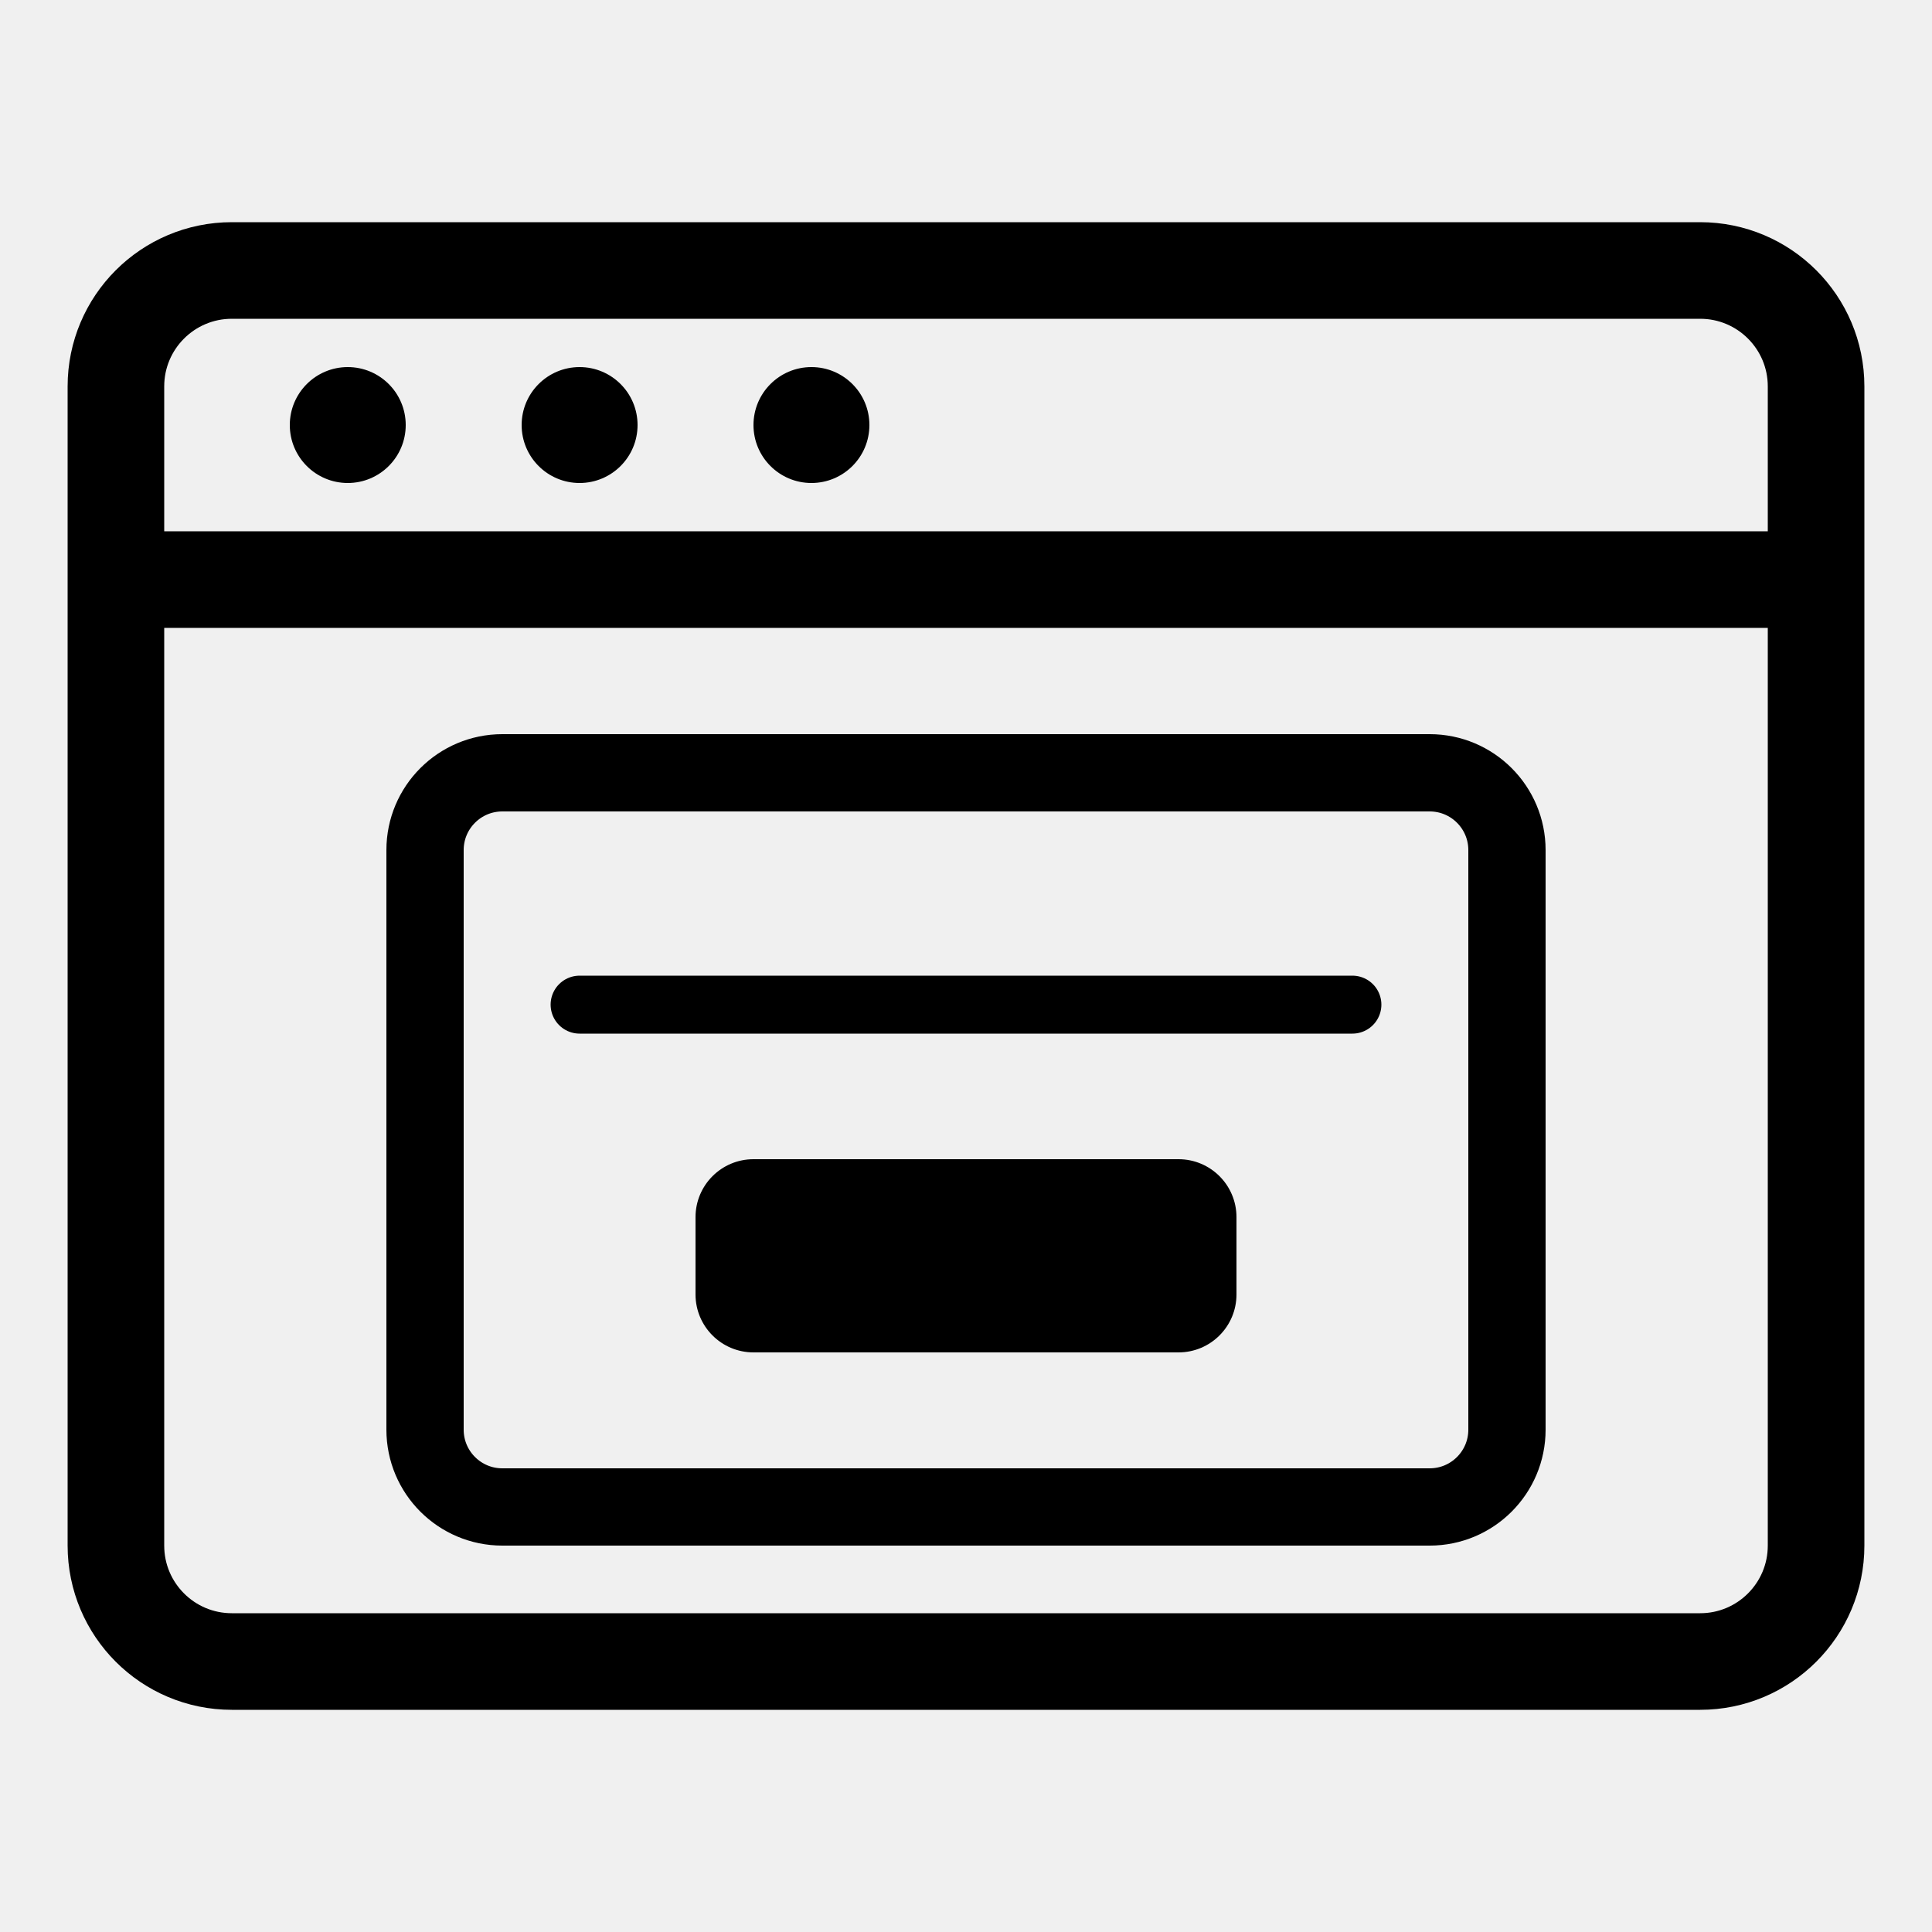
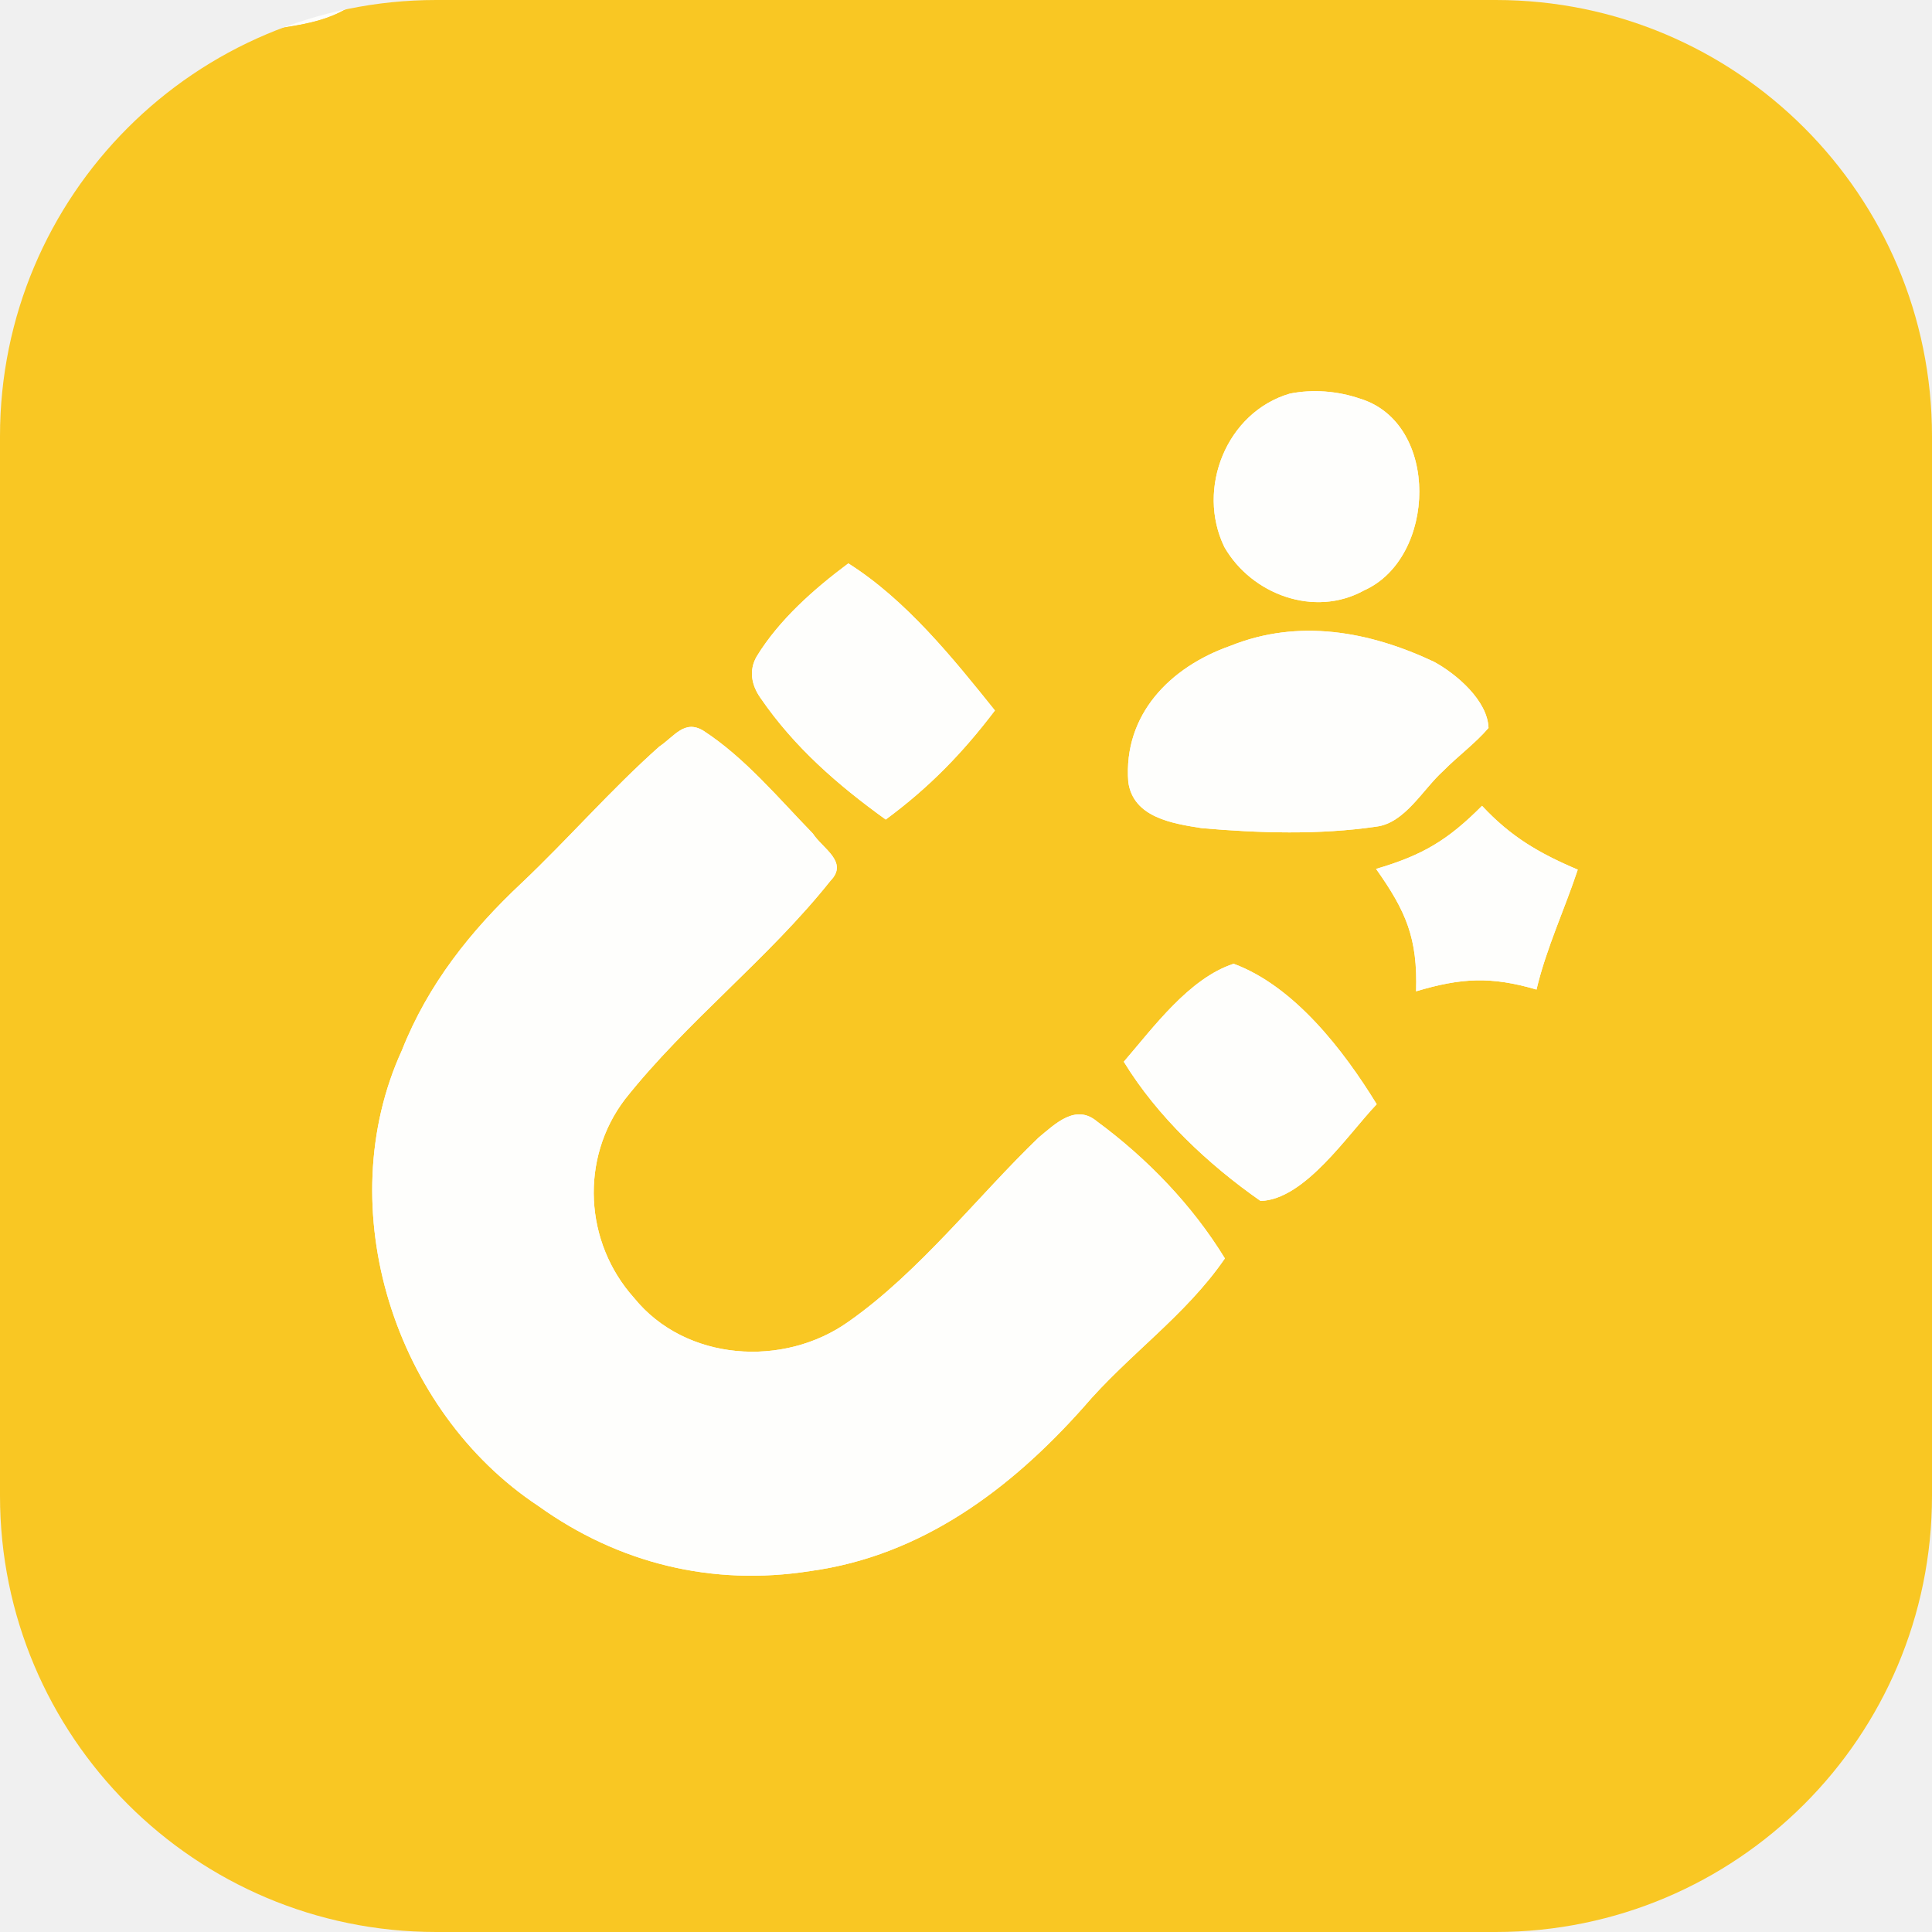
- <svg xmlns="http://www.w3.org/2000/svg" viewBox="0 0 100 100">
-   <rect x="6" y="14" width="88" height="72" rx="6" ry="6" fill="none" stroke="currentColor" stroke-width="5" />
-   <line x1="6" y1="30" x2="94" y2="30" stroke="currentColor" stroke-width="5" />
-   <circle cx="18" cy="22" r="3" fill="currentColor" />
-   <circle cx="30" cy="22" r="3" fill="currentColor" />
-   <circle cx="42" cy="22" r="3" fill="currentColor" />
-   <rect x="22" y="40" width="56" height="38" rx="4" ry="4" fill="none" stroke="currentColor" stroke-width="4" />
-   <line x1="30" y1="52" x2="70" y2="52" stroke="currentColor" stroke-width="3" stroke-linecap="round" />
-   <rect x="36" y="60" width="28" height="10" rx="3" ry="3" fill="currentColor" />
+ <svg xmlns="http://www.w3.org/2000/svg" xmlns:xlink="http://www.w3.org/1999/xlink" width="155px" height="155px" viewBox="0 0 155 155" version="1.1">
+   <defs>
+     <rect id="path-1" x="0" y="0" width="155" height="155" rx="35" />
+   </defs>
+   <g id="Page-1" stroke="none" stroke-width="1" fill="none" fill-rule="evenodd">
+     <g id="Group-2">
+       <mask id="mask-2" fill="white">
+         <use xlink:href="#path-1" />
+       </mask>
+       <g id="Rectangle" />
+       <g id="icon" mask="url(#mask-2)" fill-rule="nonzero">
+         <g id="Group" fill="#000000">
+           <g id="p0-link" stroke="#FEFEFC">
+             <path d="M0,0 L28.83,0 C26.02,2.22 22.96,1.96 19.62,2.8 C14.28,3.84 9.51,6.95 6.48,11.48 C4.04,15.15 2.31,19.25 0,23.01 L0,0 Z" id="p0" />
+           </g>
+           <g id="p1-link" stroke="#F9C723">
+             <path d="M28.83,0 L130.47,0 C136.81,1.87 142.75,3.64 147.71,8.26 C153.19,12.81 154.86,19.21 157,25.71 L157,135.04 C153.22,138.81 151.28,143.77 147.52,147.54 C142.15,153.12 134.73,155.92 127.04,155.9 C95.03,155.9 63.01,155.9 31,155.88 C24.37,155.91 17.85,154.17 12.08,150.9 C6.53,147.6 3.28,140.44 0,135.07 L0,23.01 C2.31,19.25 4.04,15.15 6.48,11.48 C9.51,6.95 14.28,3.84 19.62,2.8 C22.96,1.96 26.02,2.22 28.83,0 Z M103.48,31.58 C98.4,33.07 95.95,39.2 98.23,43.89 C100.41,47.69 105.46,49.58 109.45,47.36 C115.25,44.76 115.55,33.94 109.1,31.98 C107.32,31.37 105.32,31.21 103.48,31.58 Z M71.06,65.75 C74.54,63.18 77.21,60.44 79.82,57 C76.43,52.77 72.68,48.12 68.06,45.2 C65.31,47.25 62.51,49.72 60.71,52.66 C60.06,53.78 60.29,54.97 61.01,55.99 C63.72,59.94 67.2,62.97 71.06,65.75 Z M115.8,61.84 C116.96,60.66 118.34,59.66 119.42,58.4 C119.35,56.21 116.85,54.07 115.04,53.09 C109.86,50.65 104.18,49.61 98.7,51.82 C93.89,53.51 90.11,57.32 90.52,62.73 C90.91,65.59 94.07,66.07 96.41,66.44 C101.01,66.84 105.83,66.99 110.41,66.32 C112.72,66.04 114.15,63.32 115.8,61.84 Z M98.27,100.96 C95.66,96.69 92.03,92.93 88.01,89.97 C86.3,88.53 84.66,90.16 83.32,91.27 C78.53,95.87 73.76,102.05 68.08,106.03 C62.88,109.74 55,109.23 50.87,104.13 C46.88,99.68 46.51,92.95 50.15,88.18 C55.11,81.92 61.65,76.92 66.62,70.67 C68.11,69.15 66,68.09 65.21,66.87 C62.46,64.04 59.76,60.79 56.44,58.63 C54.91,57.69 54.09,59.1 52.9,59.89 C49.03,63.33 45.61,67.28 41.85,70.84 C37.75,74.68 34.33,78.99 32.25,84.25 C26.44,96.93 31.67,113.21 43.19,120.82 C49.63,125.44 57.16,127.28 65.02,126.04 C73.93,124.82 81.07,119.48 86.9,112.93 C90.54,108.66 95.1,105.58 98.27,100.96 Z M110.4,69.71 C112.81,73.12 113.74,75.26 113.61,79.53 C117.23,78.45 119.62,78.32 123.27,79.39 C124.06,76.06 125.51,73 126.58,69.77 C123.47,68.45 121.21,67.13 118.9,64.65 C116.16,67.4 114.15,68.61 110.4,69.71 Z M90.16,85.18 C92.84,89.57 96.93,93.42 101.13,96.35 C104.68,96.25 108.12,91.03 110.45,88.59 C107.8,84.27 103.84,79.12 98.97,77.32 C95.4,78.49 92.54,82.42 90.16,85.18 Z" id="p1" />
+           </g>
+           <g id="p2-link" transform="translate(130.47, 0)" stroke="#FEFEFC">
+             <path d="M-2.84217094e-14,0 L26.53,0 L26.53,25.71 C24.39,19.21 22.72,12.81 17.24,8.26 C12.28,3.64 6.34,1.87 -2.84217094e-14,0 Z" id="p2" />
+           </g>
+           <g id="p3-link" transform="translate(97.37368, 31.38273)" stroke="#FEFEFC">
+             <path d="M6.106,0.197 C7.946,-0.173 9.946,-0.013 11.726,0.597 C18.176,2.557 17.876,13.377 12.076,15.977 C8.086,18.197 3.036,16.307 0.856,12.507 C-1.424,7.817 1.026,1.687 6.106,0.197 Z" id="p3" />
+           </g>
+           <g id="p4-link" transform="translate(60.32737, 45.2)" stroke="#FEFEFC">
+             <path d="M7.733,0 C12.353,2.92 16.103,7.57 19.493,11.8 C16.883,15.24 14.213,17.98 10.733,20.55 C6.873,17.77 3.393,14.74 0.683,10.79 C-0.037,9.77 -0.267,8.58 0.383,7.46 C2.183,4.52 4.983,2.05 7.733,0 Z" id="p4" />
+           </g>
+           <g id="p5-link" transform="translate(90.48953, 50.60697)" stroke="#FEFEFC">
+             <path d="M24.55,2.483 C26.36,3.463 28.86,5.603 28.93,7.793 C27.85,9.053 26.47,10.053 25.31,11.233 C23.66,12.713 22.23,15.433 19.92,15.713 C15.34,16.383 10.52,16.233 5.92,15.833 C3.58,15.463 0.42,14.983 0.03,12.123 C-0.38,6.713 3.4,2.903 8.21,1.213 C13.69,-0.997 19.37,0.043 24.55,2.483 Z" id="p5" />
+           </g>
+           <g id="p6-link" transform="translate(29.86194, 58.31809)" stroke="#FEFEFC">
+             <path d="M26.578,0.312 C29.898,2.472 32.598,5.722 35.348,8.552 C36.138,9.772 38.248,10.832 36.758,12.352 C31.788,18.602 25.248,23.602 20.288,29.862 C16.648,34.632 17.018,41.362 21.008,45.812 C25.138,50.912 33.018,51.422 38.218,47.712 C43.898,43.732 48.668,37.552 53.458,32.952 C54.798,31.842 56.438,30.212 58.148,31.652 C62.168,34.612 65.798,38.372 68.408,42.642 C65.238,47.262 60.678,50.342 57.038,54.612 C51.208,61.162 44.068,66.502 35.158,67.722 C27.298,68.962 19.768,67.122 13.328,62.502 C1.808,54.892 -3.422,38.612 2.388,25.932 C4.468,20.672 7.888,16.362 11.988,12.522 C15.748,8.962 19.168,5.012 23.038,1.572 C24.228,0.782 25.048,-0.628 26.578,0.312 Z" id="p6" />
+           </g>
+           <g id="p7-link" transform="translate(110.4, 64.65)" stroke="#FEFEFC">
+             <path d="M8.5,0 C10.81,2.48 13.07,3.8 16.18,5.12 C15.11,8.35 13.66,11.41 12.87,14.74 C9.22,13.67 6.83,13.8 3.21,14.88 C3.34,10.61 2.41,8.47 0,5.06 C3.75,3.96 5.76,2.75 8.5,0 Z" id="p7" />
+           </g>
+           <g id="p8-link" transform="translate(90.16, 77.32)" stroke="#FEFEFC">
+             <path d="M8.81,0 C13.68,1.8 17.64,6.95 20.29,11.27 C17.96,13.71 14.52,18.93 10.97,19.03 C6.77,16.1 2.68,12.25 0,7.86 C2.38,5.1 5.24,1.17 8.81,0 Z" id="p8" />
+           </g>
+           <g id="p9-link" transform="translate(0, 135.04)" stroke="#FEFEFC">
+             <path d="M0,0.03 C3.28,5.4 6.53,12.56 12.08,15.86 C17.85,19.13 24.37,20.87 31,20.84 C63.01,20.86 95.03,20.86 127.04,20.86 C134.73,20.88 142.15,18.08 147.52,12.5 C151.28,8.73 153.22,3.77 157,2.84217094e-14 L157,22.96 L0,22.96 L0,0.03 Z" id="p9" />
+           </g>
+         </g>
+         <g id="Group">
+           <g id="p0-link" fill="#FEFEFC">
+             <path d="M0,0 L28.83,0 C26.02,2.22 22.96,1.96 19.62,2.8 C14.28,3.84 9.51,6.95 6.48,11.48 C4.04,15.15 2.31,19.25 0,23.01 L0,0 Z" id="p0" />
+           </g>
+           <g id="p1-link" fill="#F9C723">
+             <path d="M28.83,0 L130.47,0 C136.81,1.87 142.75,3.64 147.71,8.26 C153.19,12.81 154.86,19.21 157,25.71 L157,135.04 C153.22,138.81 151.28,143.77 147.52,147.54 C142.15,153.12 134.73,155.92 127.04,155.9 C95.03,155.9 63.01,155.9 31,155.88 C24.37,155.91 17.85,154.17 12.08,150.9 C6.53,147.6 3.28,140.44 0,135.07 L0,23.01 C2.31,19.25 4.04,15.15 6.48,11.48 C9.51,6.95 14.28,3.84 19.62,2.8 C22.96,1.96 26.02,2.22 28.83,0 Z M103.48,31.58 C98.4,33.07 95.95,39.2 98.23,43.89 C100.41,47.69 105.46,49.58 109.45,47.36 C115.25,44.76 115.55,33.94 109.1,31.98 C107.32,31.37 105.32,31.21 103.48,31.58 Z M71.06,65.75 C74.54,63.18 77.21,60.44 79.82,57 C76.43,52.77 72.68,48.12 68.06,45.2 C65.31,47.25 62.51,49.72 60.71,52.66 C60.06,53.78 60.29,54.97 61.01,55.99 C63.72,59.94 67.2,62.97 71.06,65.75 Z M115.8,61.84 C116.96,60.66 118.34,59.66 119.42,58.4 C119.35,56.21 116.85,54.07 115.04,53.09 C109.86,50.65 104.18,49.61 98.7,51.82 C93.89,53.51 90.11,57.32 90.52,62.73 C90.91,65.59 94.07,66.07 96.41,66.44 C101.01,66.84 105.83,66.99 110.41,66.32 C112.72,66.04 114.15,63.32 115.8,61.84 Z M98.27,100.96 C95.66,96.69 92.03,92.93 88.01,89.97 C86.3,88.53 84.66,90.16 83.32,91.27 C78.53,95.87 73.76,102.05 68.08,106.03 C62.88,109.74 55,109.23 50.87,104.13 C46.88,99.68 46.51,92.95 50.15,88.18 C55.11,81.92 61.65,76.92 66.62,70.67 C68.11,69.15 66,68.09 65.21,66.87 C62.46,64.04 59.76,60.79 56.44,58.63 C54.91,57.69 54.09,59.1 52.9,59.89 C49.03,63.33 45.61,67.28 41.85,70.84 C37.75,74.68 34.33,78.99 32.25,84.25 C26.44,96.93 31.67,113.21 43.19,120.82 C49.63,125.44 57.16,127.28 65.02,126.04 C73.93,124.82 81.07,119.48 86.9,112.93 C90.54,108.66 95.1,105.58 98.27,100.96 Z M110.4,69.71 C112.81,73.12 113.74,75.26 113.61,79.53 C117.23,78.45 119.62,78.32 123.27,79.39 C124.06,76.06 125.51,73 126.58,69.77 C123.47,68.45 121.21,67.13 118.9,64.65 C116.16,67.4 114.15,68.61 110.4,69.71 Z M90.16,85.18 C92.84,89.57 96.93,93.42 101.13,96.35 C104.68,96.25 108.12,91.03 110.45,88.59 C107.8,84.27 103.84,79.12 98.97,77.32 C95.4,78.49 92.54,82.42 90.16,85.18 Z" id="p1" />
+           </g>
+           <g id="p2-link" transform="translate(130.47, 0)" fill="#FEFEFC">
+             <path d="M-2.84217094e-14,0 L26.53,0 L26.53,25.71 C24.39,19.21 22.72,12.81 17.24,8.26 C12.28,3.64 6.34,1.87 -2.84217094e-14,0 Z" id="p2" />
+           </g>
+           <g id="p3-link" transform="translate(97.37368, 31.38273)" fill="#FEFEFC">
+             <path d="M6.106,0.197 C7.946,-0.173 9.946,-0.013 11.726,0.597 C18.176,2.557 17.876,13.377 12.076,15.977 C8.086,18.197 3.036,16.307 0.856,12.507 C-1.424,7.817 1.026,1.687 6.106,0.197 Z" id="p3" />
+           </g>
+           <g id="p4-link" transform="translate(60.32737, 45.2)" fill="#FEFEFC">
+             <path d="M7.733,0 C12.353,2.92 16.103,7.57 19.493,11.8 C16.883,15.24 14.213,17.98 10.733,20.55 C6.873,17.77 3.393,14.74 0.683,10.79 C-0.037,9.77 -0.267,8.58 0.383,7.46 C2.183,4.52 4.983,2.05 7.733,0 Z" id="p4" />
+           </g>
+           <g id="p5-link" transform="translate(90.48953, 50.60697)" fill="#FEFEFC">
+             <path d="M24.55,2.483 C26.36,3.463 28.86,5.603 28.93,7.793 C27.85,9.053 26.47,10.053 25.31,11.233 C23.66,12.713 22.23,15.433 19.92,15.713 C15.34,16.383 10.52,16.233 5.92,15.833 C3.58,15.463 0.42,14.983 0.03,12.123 C-0.38,6.713 3.4,2.903 8.21,1.213 C13.69,-0.997 19.37,0.043 24.55,2.483 Z" id="p5" />
+           </g>
+           <g id="p6-link" transform="translate(29.86194, 58.31809)" fill="#FEFEFC">
+             <path d="M26.578,0.312 C29.898,2.472 32.598,5.722 35.348,8.552 C36.138,9.772 38.248,10.832 36.758,12.352 C31.788,18.602 25.248,23.602 20.288,29.862 C16.648,34.632 17.018,41.362 21.008,45.812 C25.138,50.912 33.018,51.422 38.218,47.712 C43.898,43.732 48.668,37.552 53.458,32.952 C54.798,31.842 56.438,30.212 58.148,31.652 C62.168,34.612 65.798,38.372 68.408,42.642 C65.238,47.262 60.678,50.342 57.038,54.612 C51.208,61.162 44.068,66.502 35.158,67.722 C27.298,68.962 19.768,67.122 13.328,62.502 C1.808,54.892 -3.422,38.612 2.388,25.932 C4.468,20.672 7.888,16.362 11.988,12.522 C15.748,8.962 19.168,5.012 23.038,1.572 C24.228,0.782 25.048,-0.628 26.578,0.312 Z" id="p6" />
+           </g>
+           <g id="p7-link" transform="translate(110.4, 64.65)" fill="#FEFEFC">
+             <path d="M8.5,0 C10.81,2.48 13.07,3.8 16.18,5.12 C15.11,8.35 13.66,11.41 12.87,14.74 C9.22,13.67 6.83,13.8 3.21,14.88 C3.34,10.61 2.41,8.47 0,5.06 C3.75,3.96 5.76,2.75 8.5,0 Z" id="p7" />
+           </g>
+           <g id="p8-link" transform="translate(90.16, 77.32)" fill="#FEFEFC">
+             <path d="M8.81,0 C13.68,1.8 17.64,6.95 20.29,11.27 C17.96,13.71 14.52,18.93 10.97,19.03 C6.77,16.1 2.68,12.25 0,7.86 C2.38,5.1 5.24,1.17 8.81,0 Z" id="p8" />
+           </g>
+           <g id="p9-link" transform="translate(0, 135.04)" fill="#FEFEFC">
+             <path d="M0,0.03 C3.28,5.4 6.53,12.56 12.08,15.86 C17.85,19.13 24.37,20.87 31,20.84 C63.01,20.86 95.03,20.86 127.04,20.86 C134.73,20.88 142.15,18.08 147.52,12.5 C151.28,8.73 153.22,3.77 157,2.84217094e-14 L157,22.96 L0,22.96 L0,0.03 Z" id="p9" />
+           </g>
+         </g>
+       </g>
+     </g>
+   </g>
</svg>
